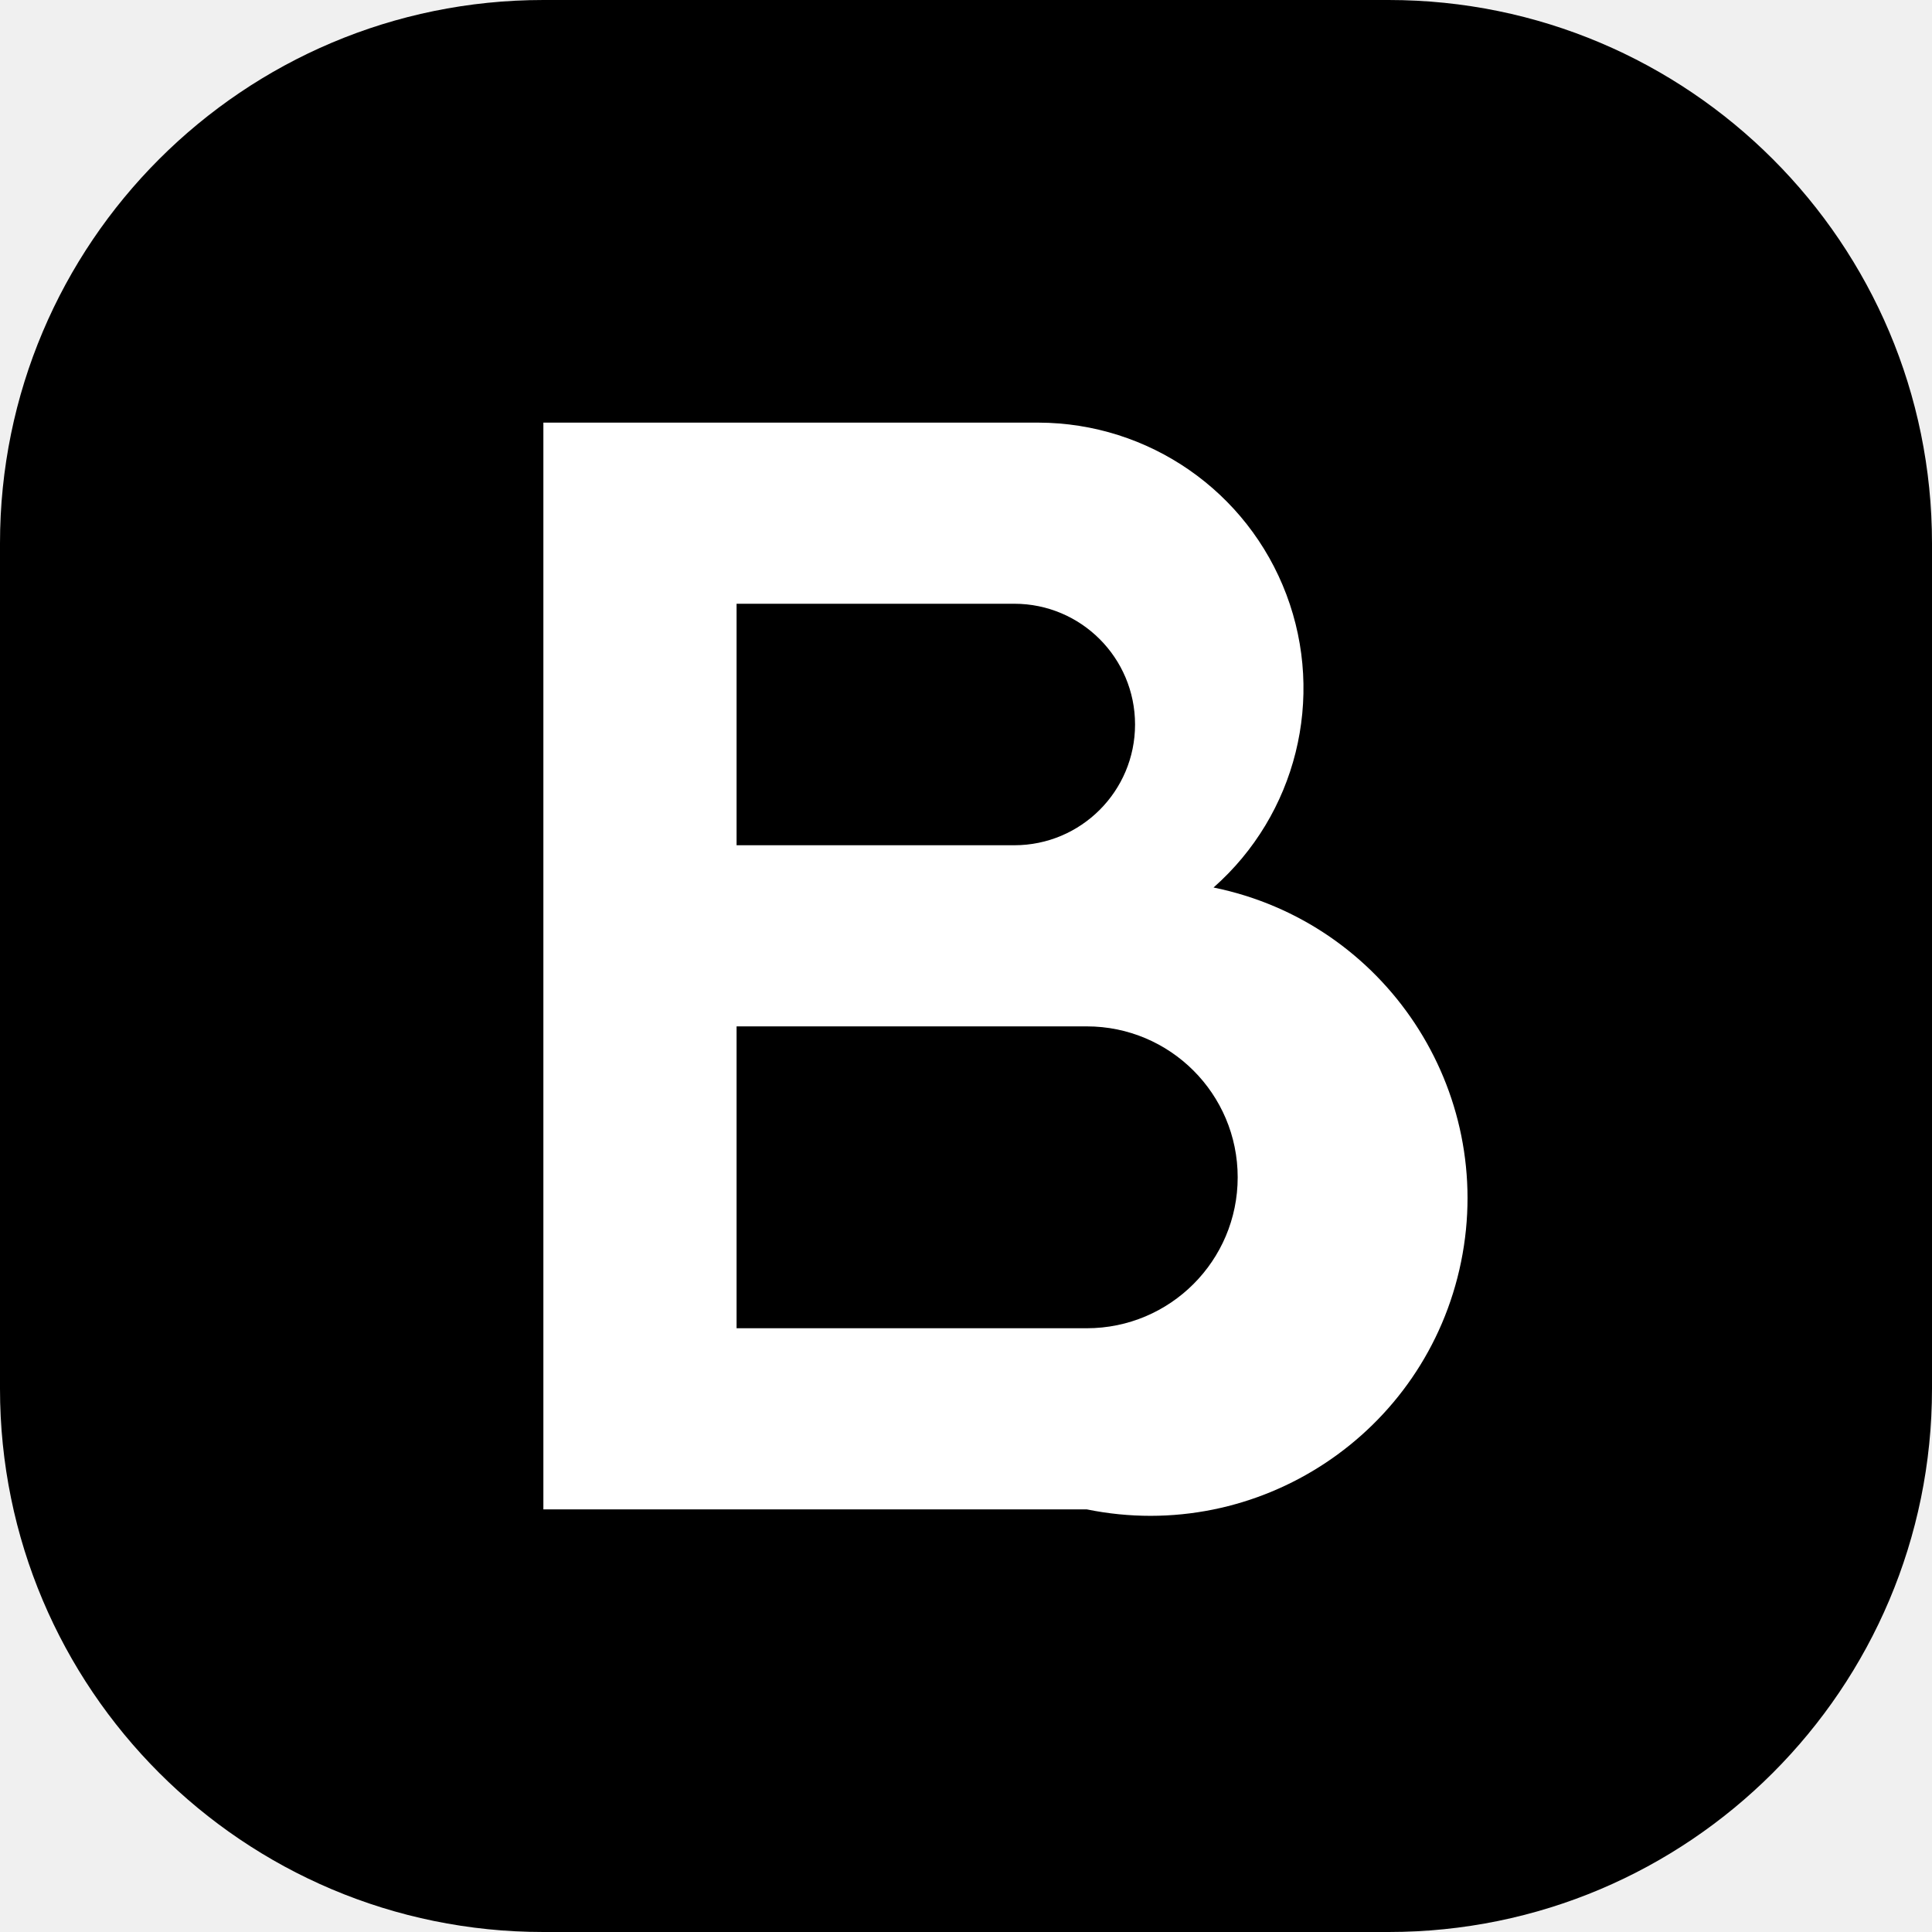
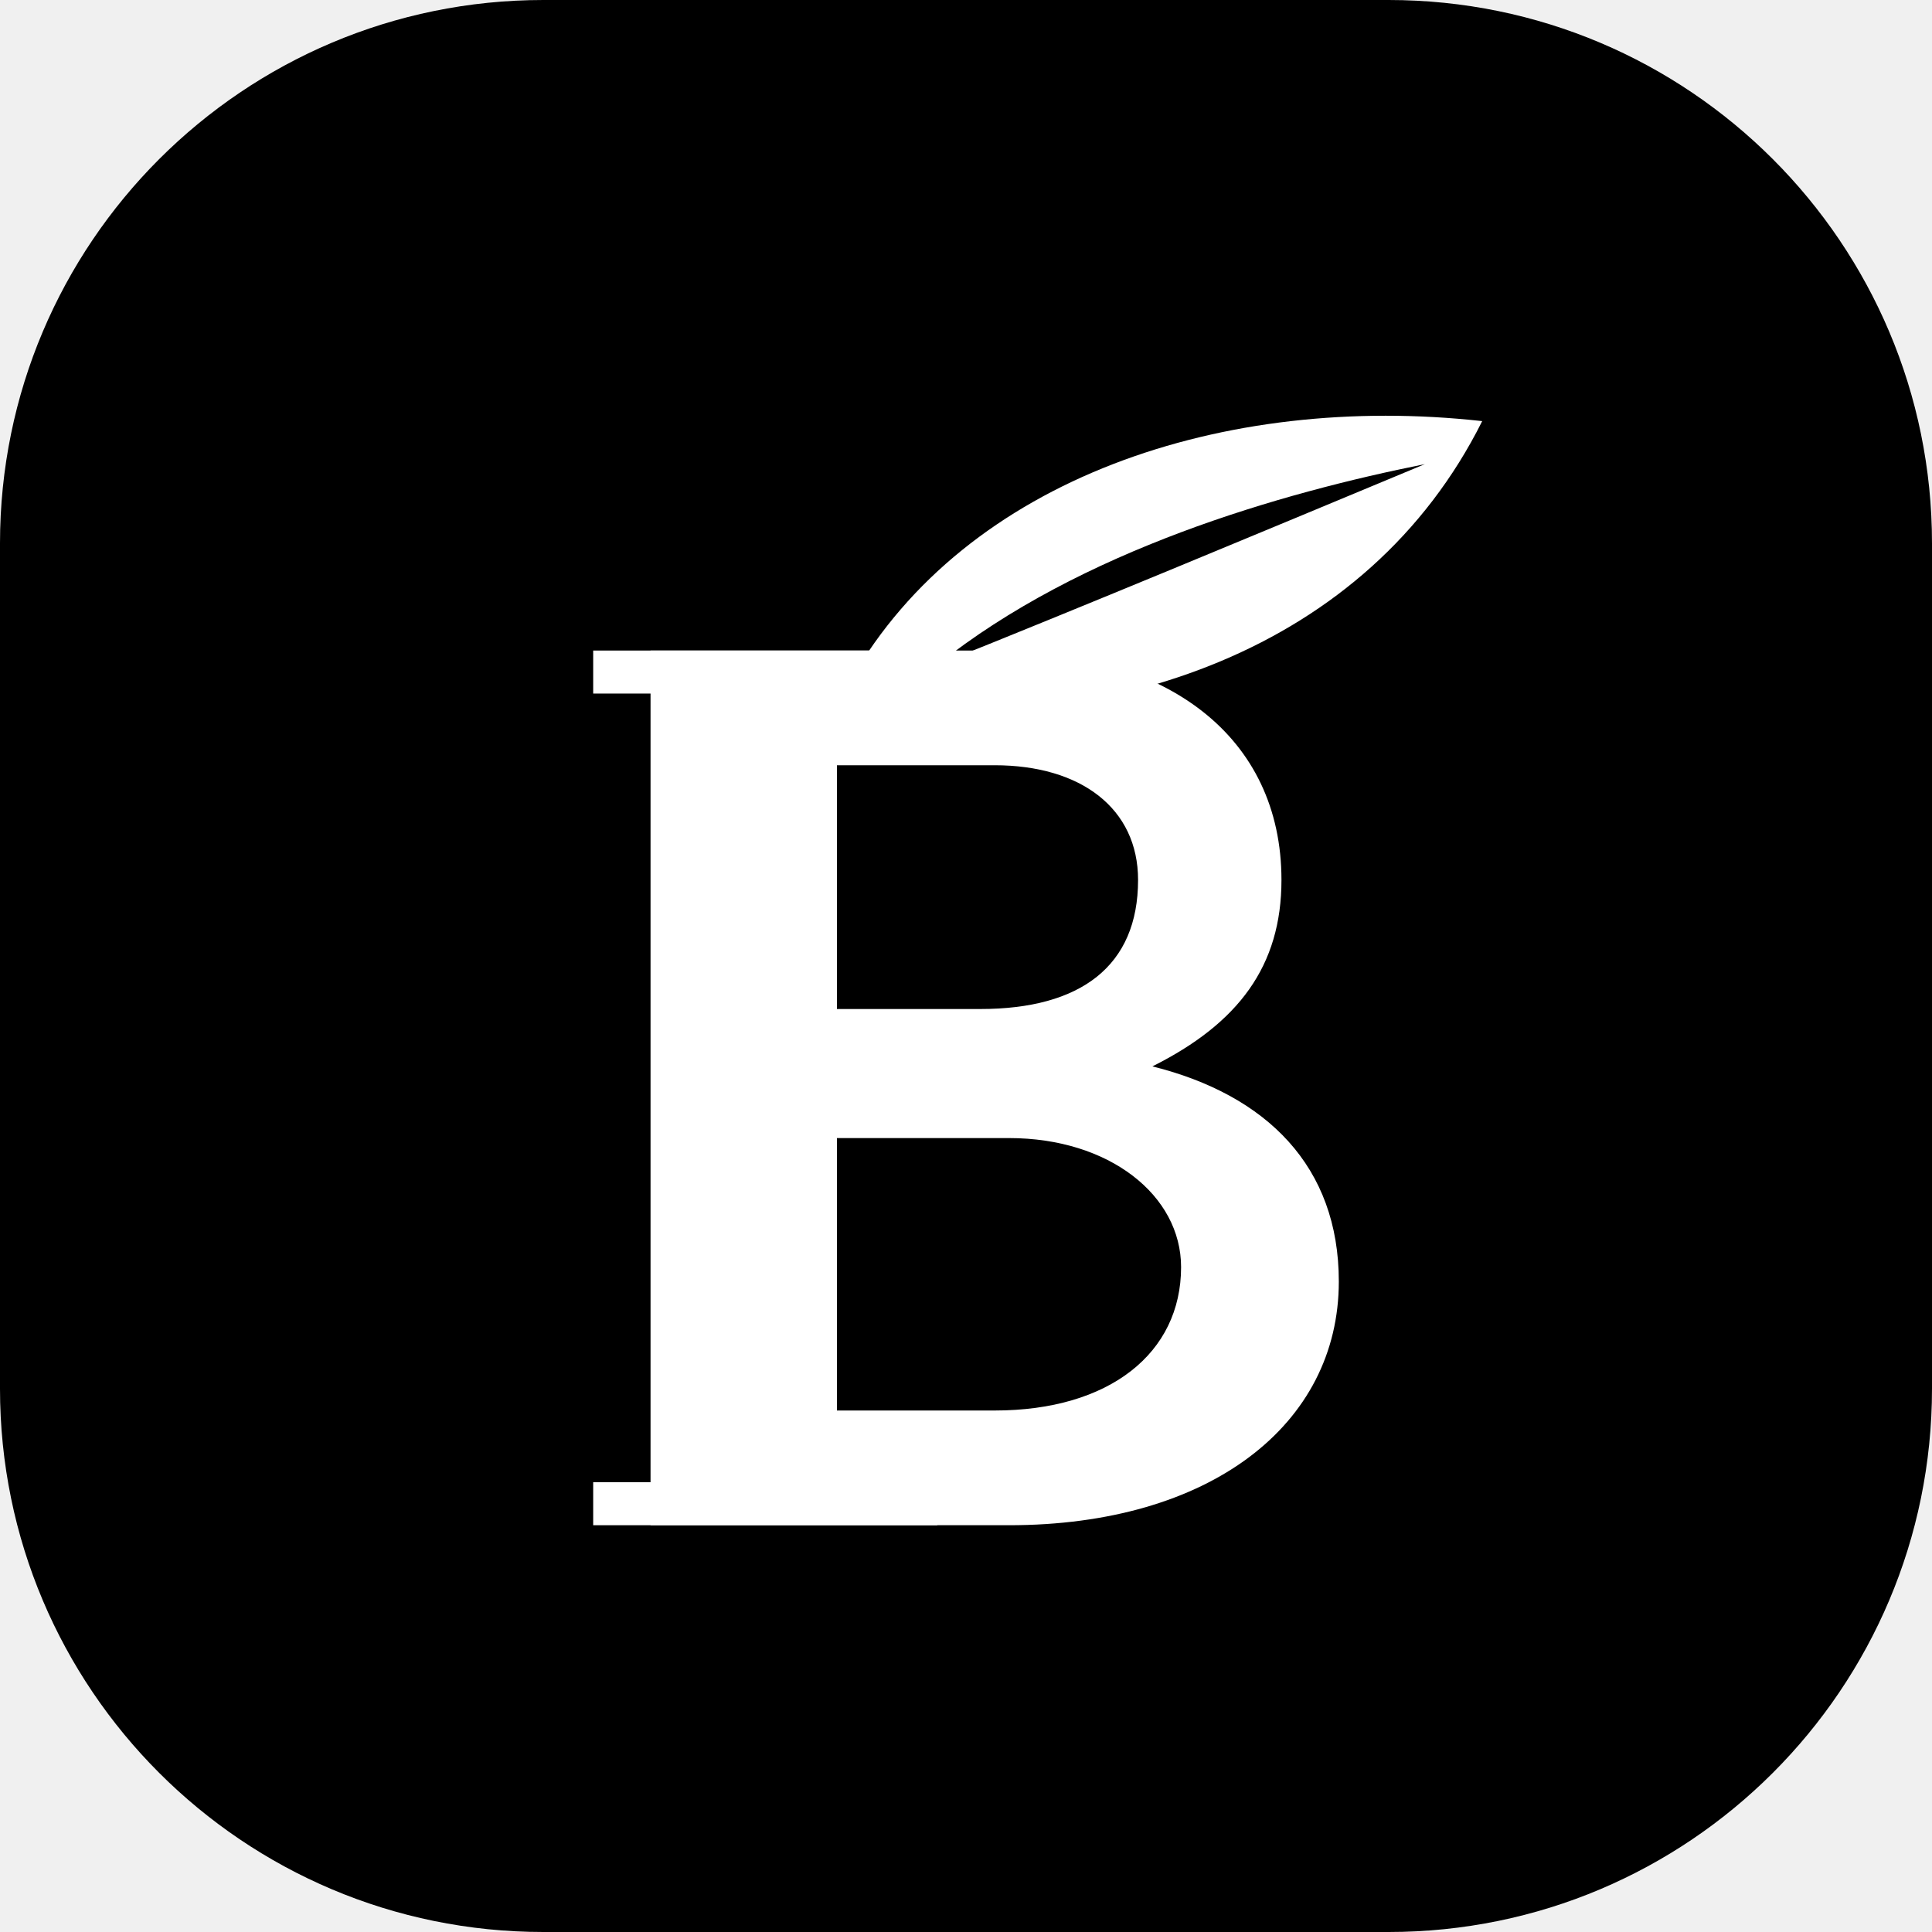
<svg xmlns="http://www.w3.org/2000/svg" width="32" height="32" viewBox="0 0 32 32">
  <rect width="32" height="32" rx="9" fill="oklch(48% 0.115 158)" />
-   <g transform="translate(4 4)" fill="#fff">
-     <path fill-rule="evenodd" d="M5 3h8.2a4.4 4.4 0 0 1 2.9 7.7A4.6 4.6 0 0 1 14 21H5V3Zm3.2 3v4h4.6a2 2 0 1 0 0-4H8.2Zm0 6.6v5.4H14a2.5 2.5 0 0 0 0-5H8.2v-.4Z" />
-   </g>
+   <svg x="6.5" y="6.5" width="19" height="19" viewBox="8 8 80 80">
+     <g fill="#fff" fill-rule="evenodd">
+       <path d="M26 26 H50 C62 26 70 32 70 42 C70 48 67 52 61 55 C69 57 74 62 74 70 C74 80 65 87 51 87 H26 Z M39 34 V51 H49 C56 51 60 48 60 42 C60 37 56 34 50 34 Z M39 60 V79 H50 C58 79 63 75 63 69 C63 64 58 60 51 60 Z" />
+       <path d="M22 26 H46 V29 H22 Z" />
+       <path d="M22 84 H46 V87 H22 Z" />
+       <path d="M40 28 C48 14 66 8 84 10 C76 26 58 32 40 30 Z M46 27 C56 19 70 15 80 13 C68 18 56 23 46 27 Z" />
+     </g>
+   </svg>
</svg>
